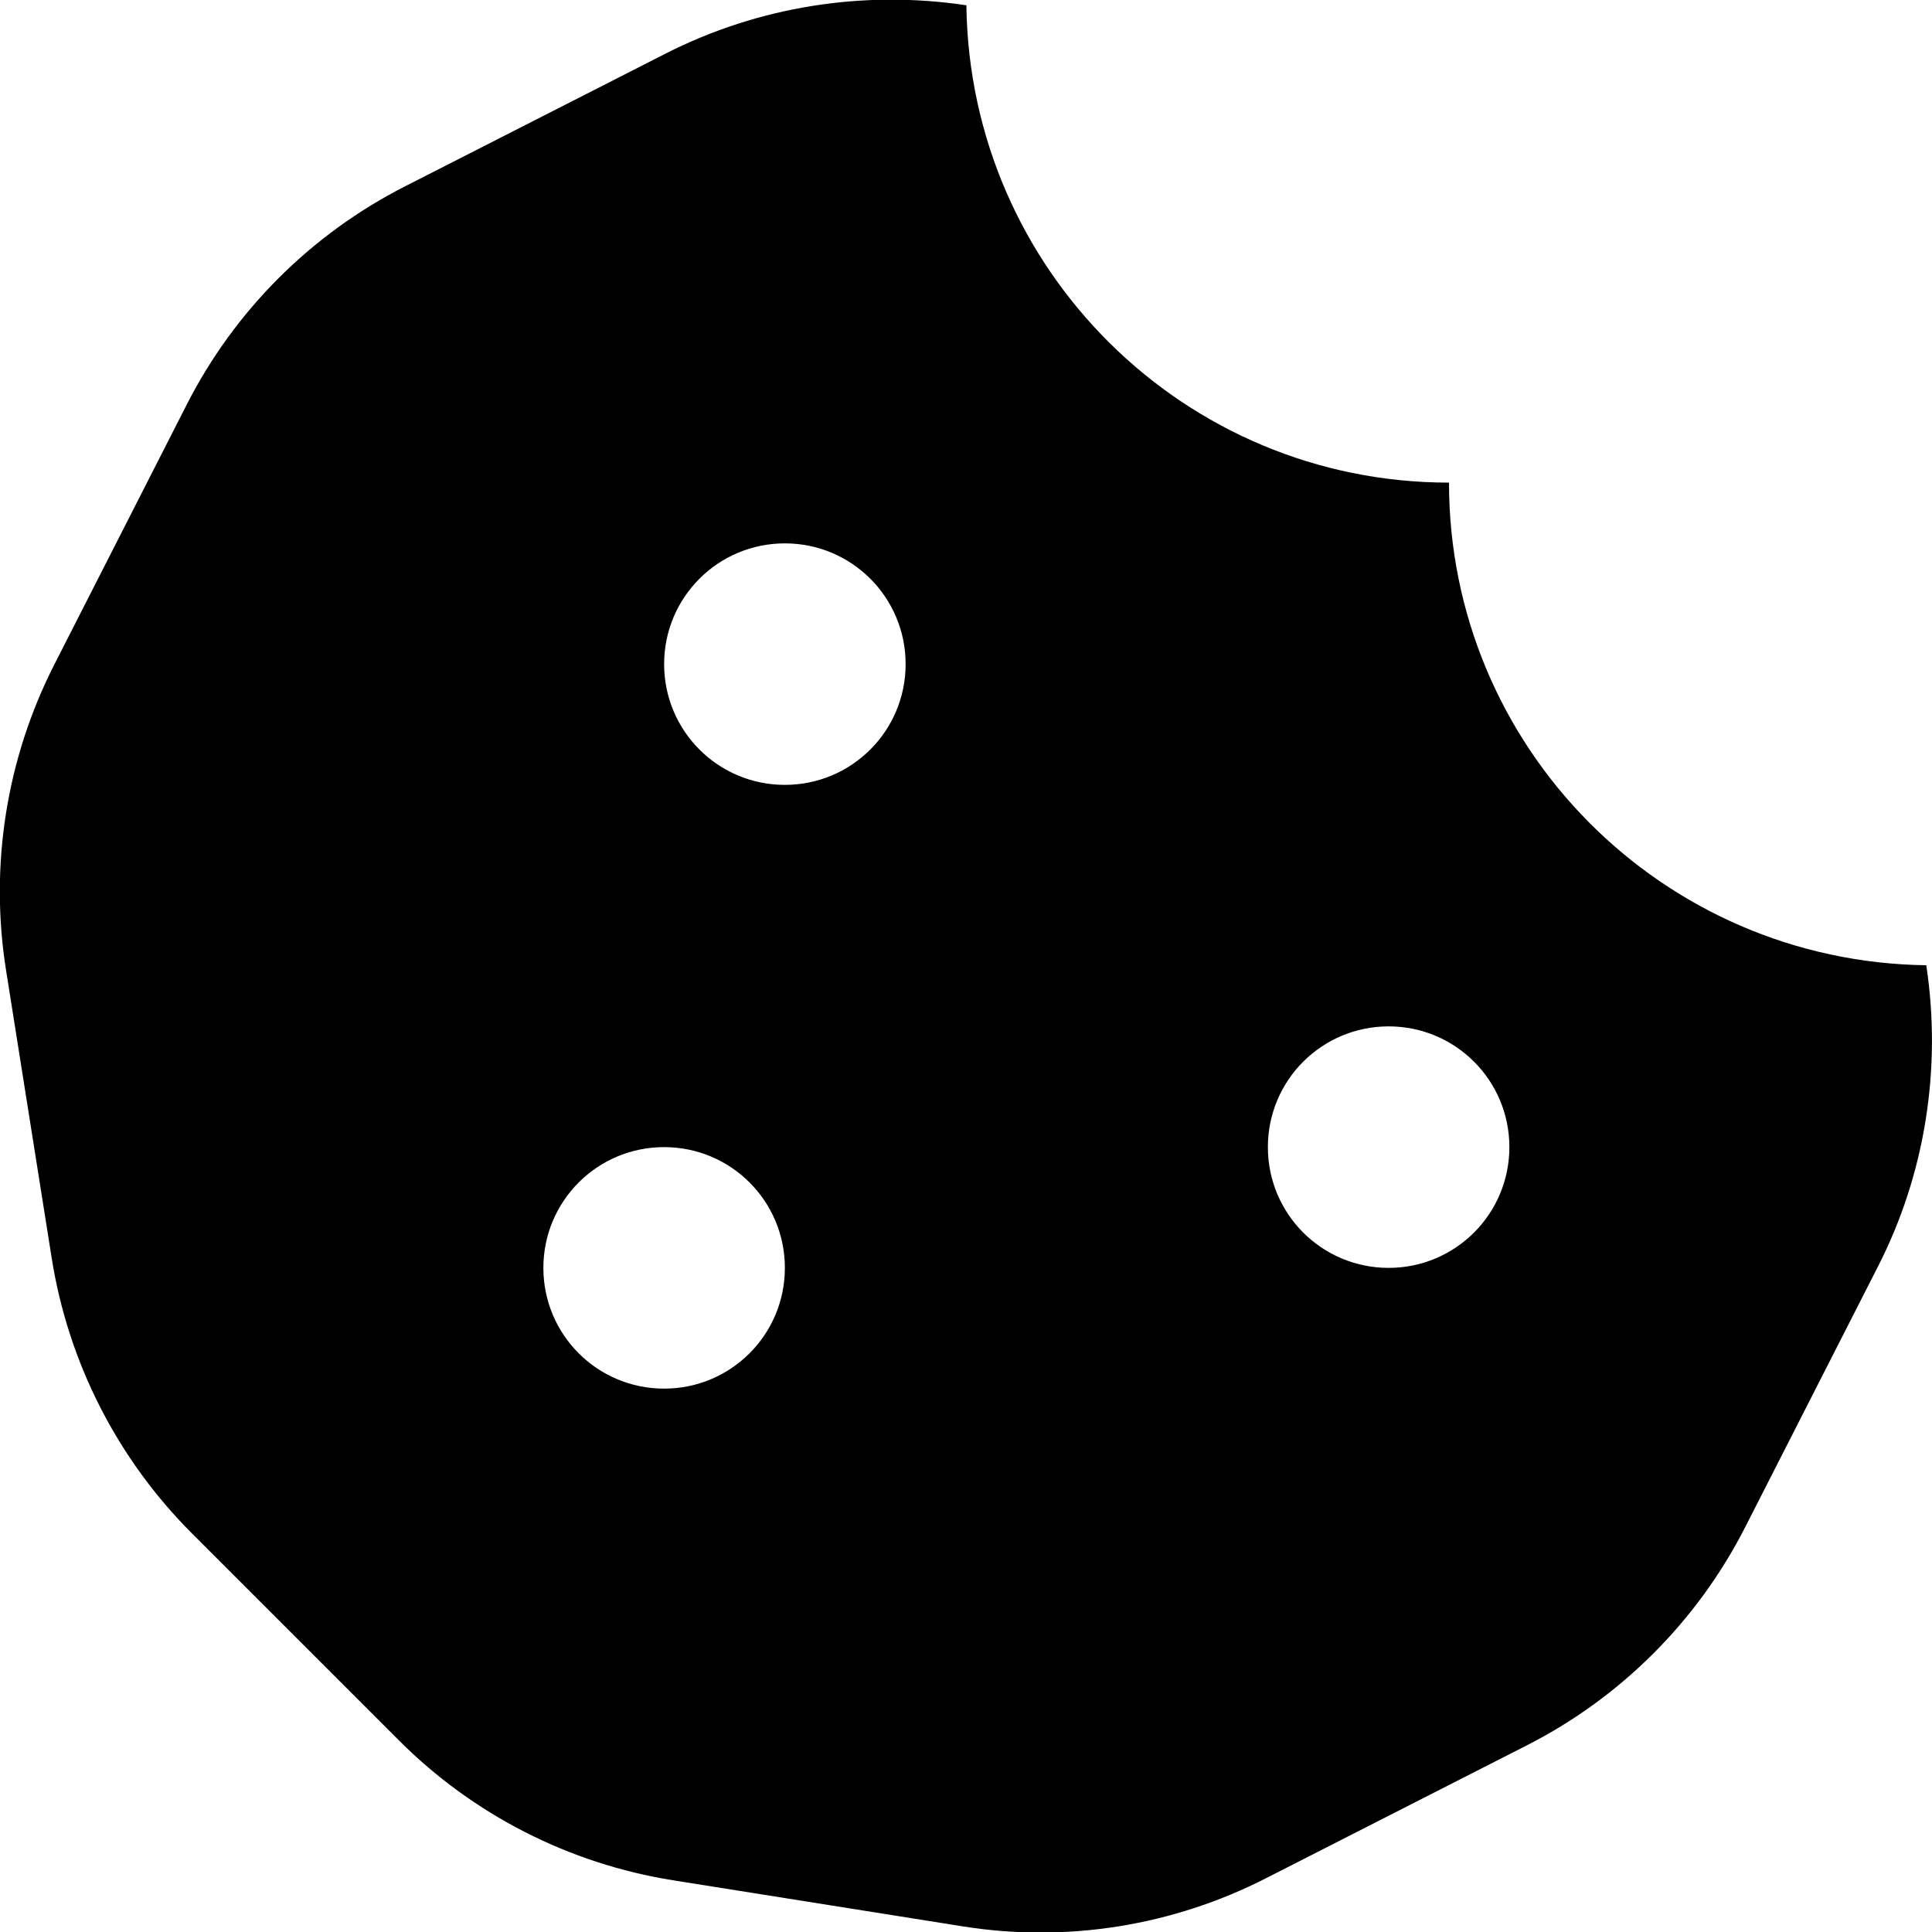
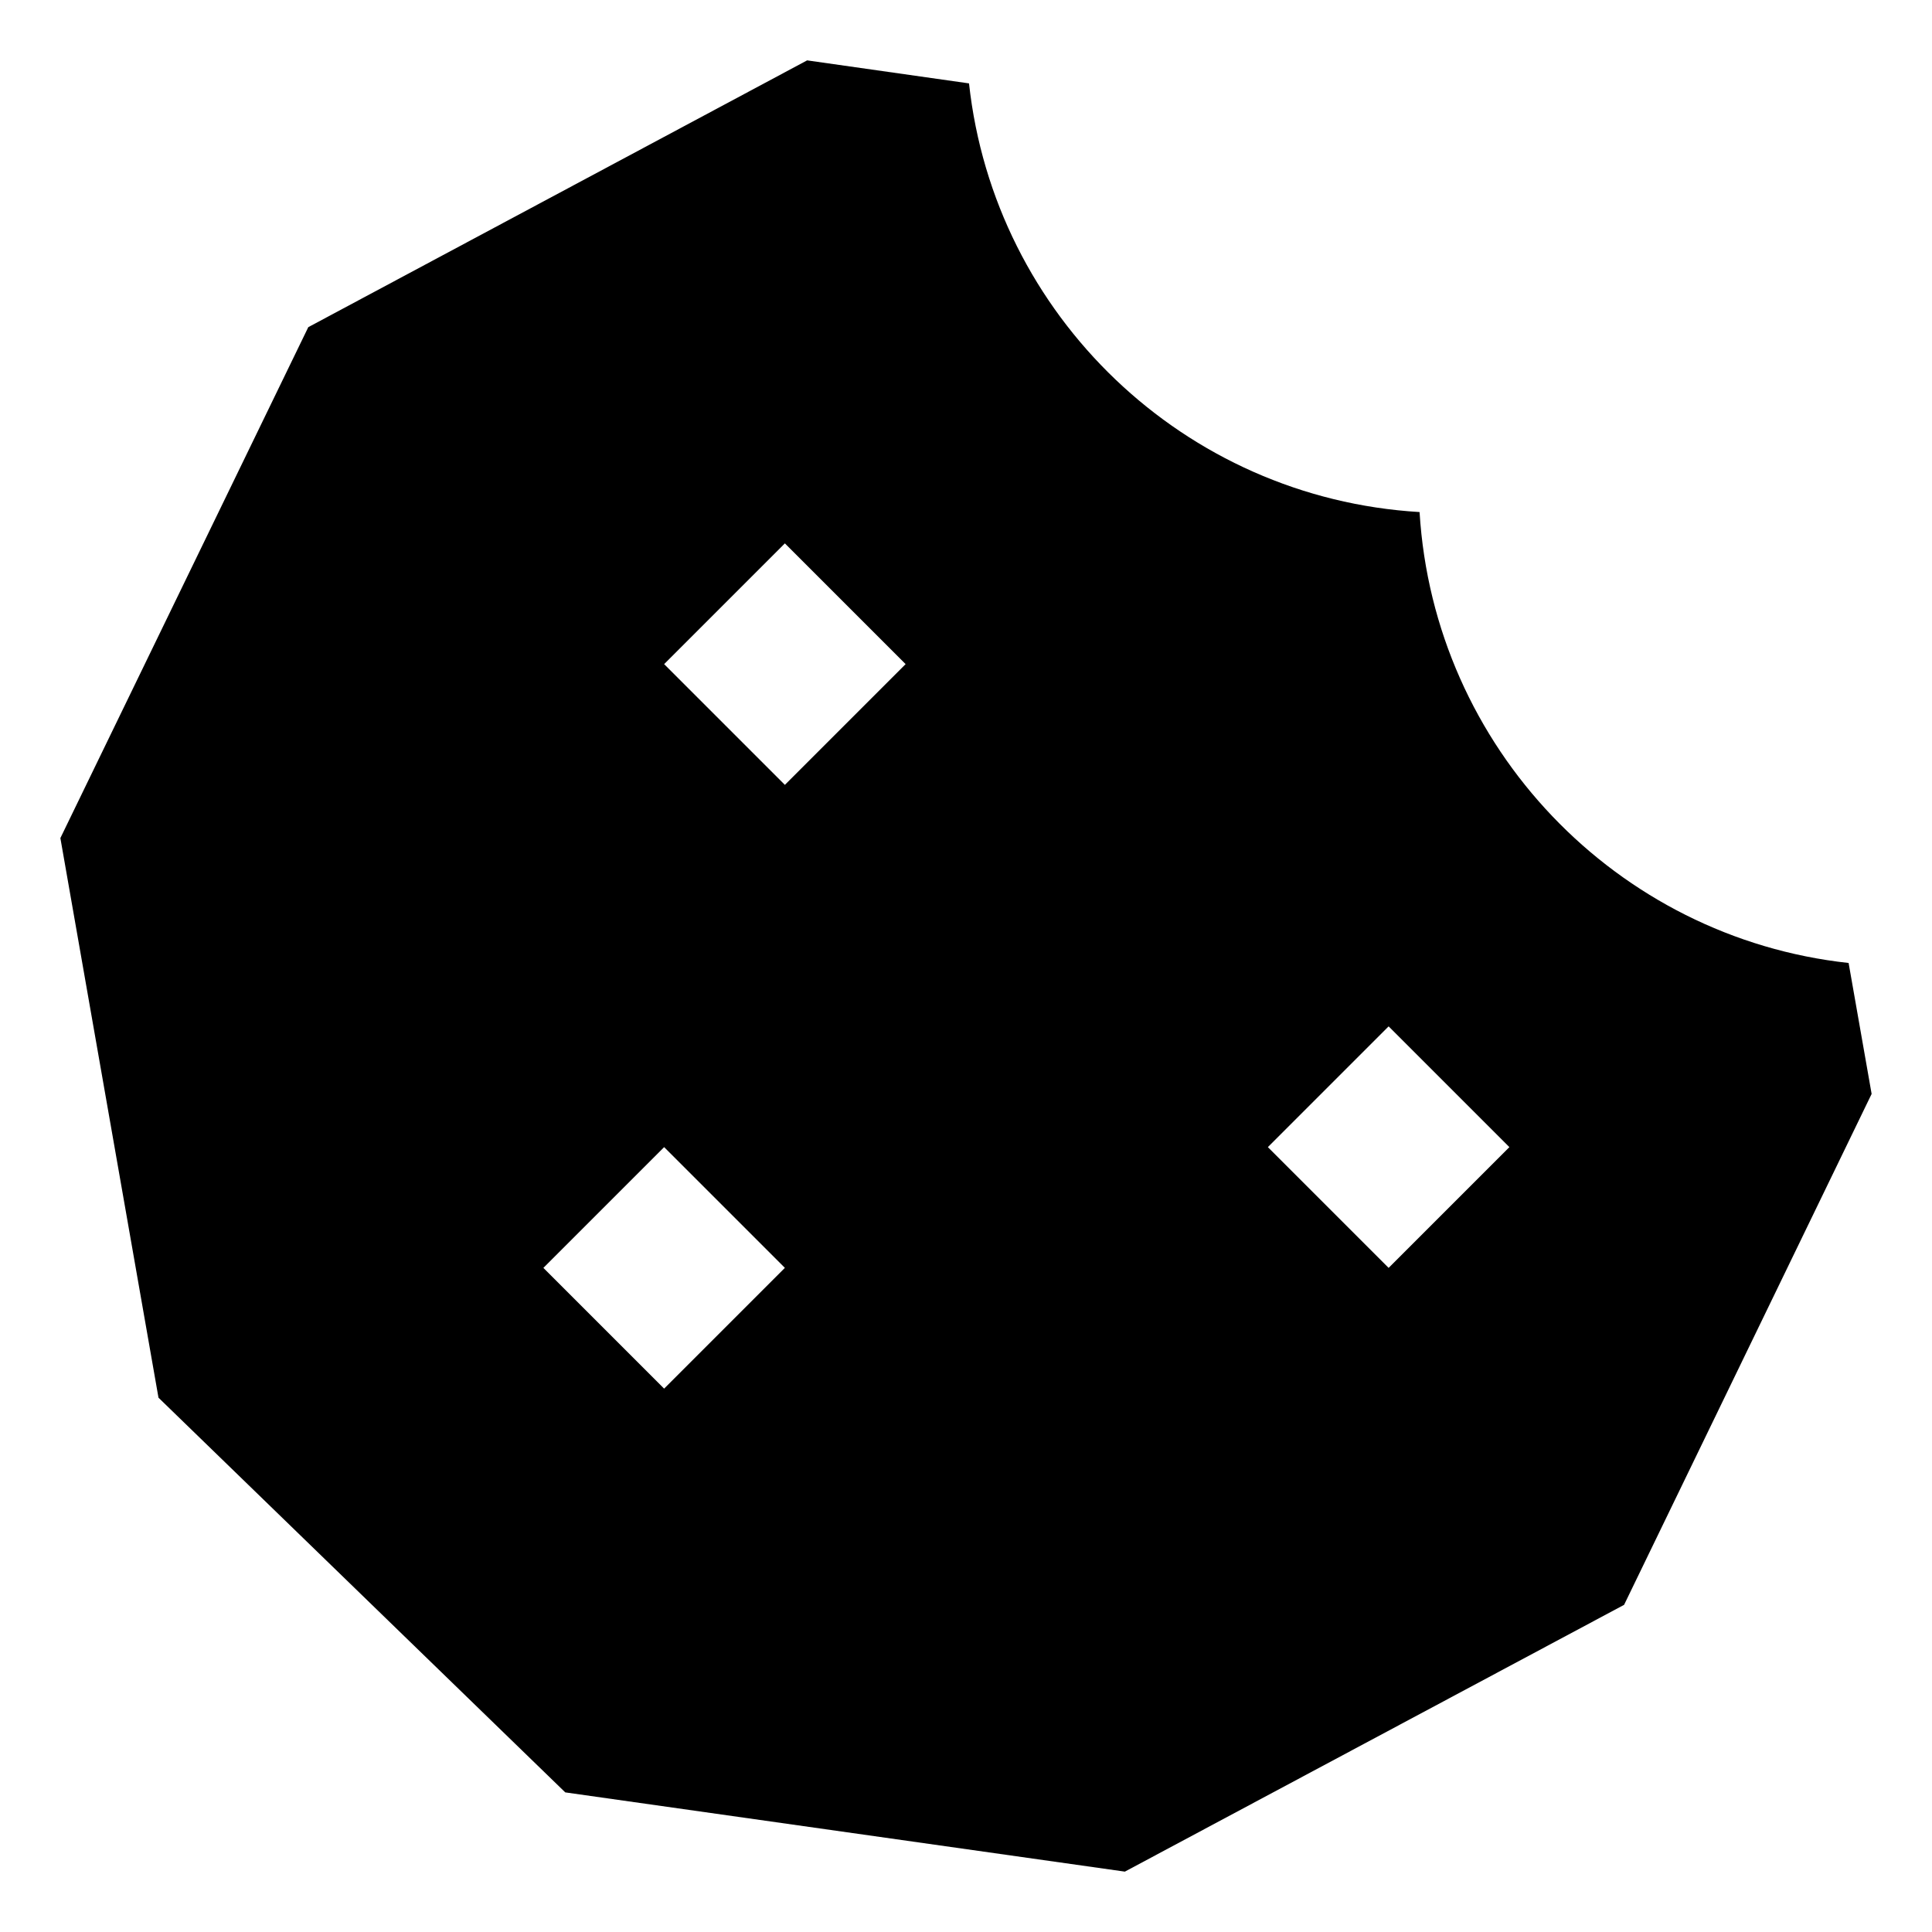
<svg xmlns="http://www.w3.org/2000/svg" viewBox="0 0 512 512">
-   <path d="M510.5 255.8c-70-.9-126.5-57.7-126.5-127.9-70.2 0-127-56.5-127.9-126.5-27.3-4.1-55.1 .3-79.7 12.8l-69.1 35.2a132.2 132.2 0 0 0 -57.8 57.8l-35.1 68.9a132.6 132.6 0 0 0 -12.8 81l12.1 76.3a132.5 132.5 0 0 0 37.2 73l54.8 54.8a132 132 0 0 0 72.7 37.1l76.7 12.2c27.5 4.4 55.7-.1 80.5-12.8l69.1-35.2a132.3 132.3 0 0 0 57.8-57.8l35.1-68.9c12.6-24.6 17-52.6 12.9-79.9zM176 368c-17.7 0-32-14.3-32-32s14.3-32 32-32 32 14.3 32 32-14.3 32-32 32zm32-160c-17.7 0-32-14.3-32-32s14.3-32 32-32 32 14.3 32 32-14.3 32-32 32zm160 128c-17.7 0-32-14.3-32-32s14.3-32 32-32 32 14.3 32 32-14.3 32-32 32z" />
+   <path d="M256.8 22.1L213.9 16 81.7 86.7 16 222.1 42 370.4 149.8 475l148.3 21 132.3-70.7L496 289.9l-6.1-34.7c-61.5-6.7-109.9-57.1-113.7-119.5C313.8 132 263.5 83.6 256.8 22.1zM176 368l-32-32 32-32 32 32-32 32zm0-192l32-32 32 32-32 32-32-32zM368 336l-32-32 32-32 32 32-32 32z" />
</svg>
